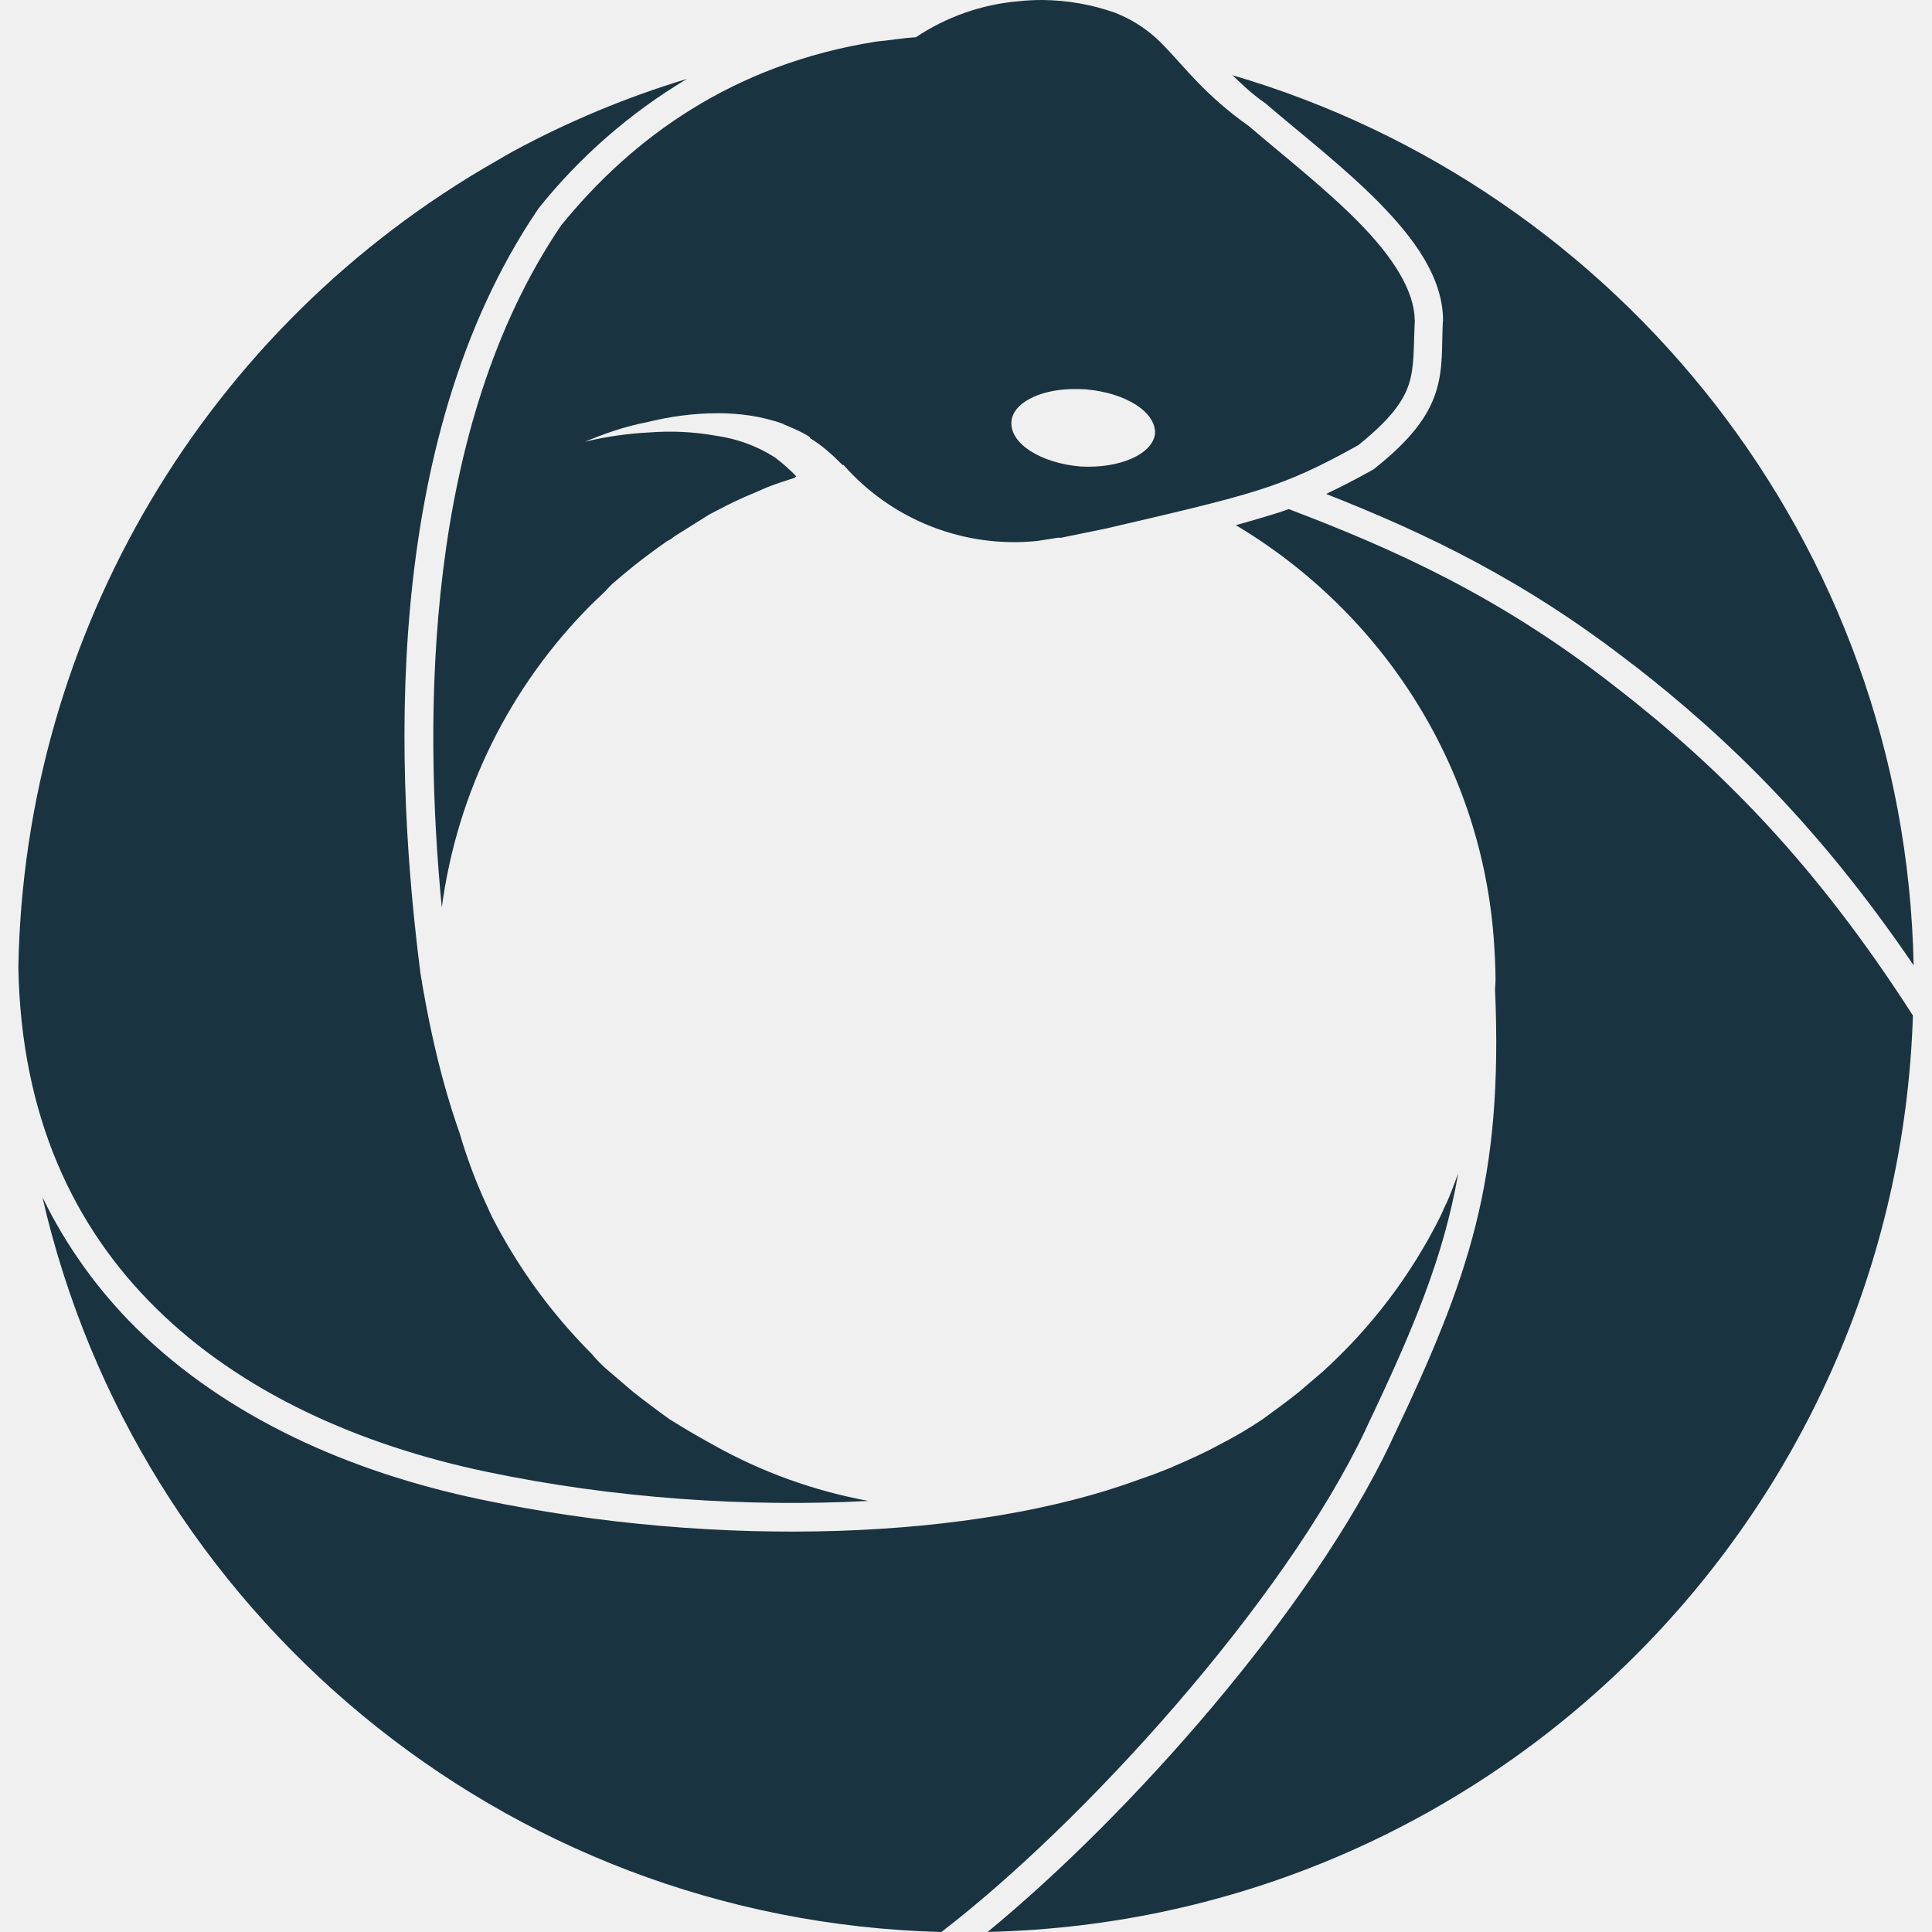
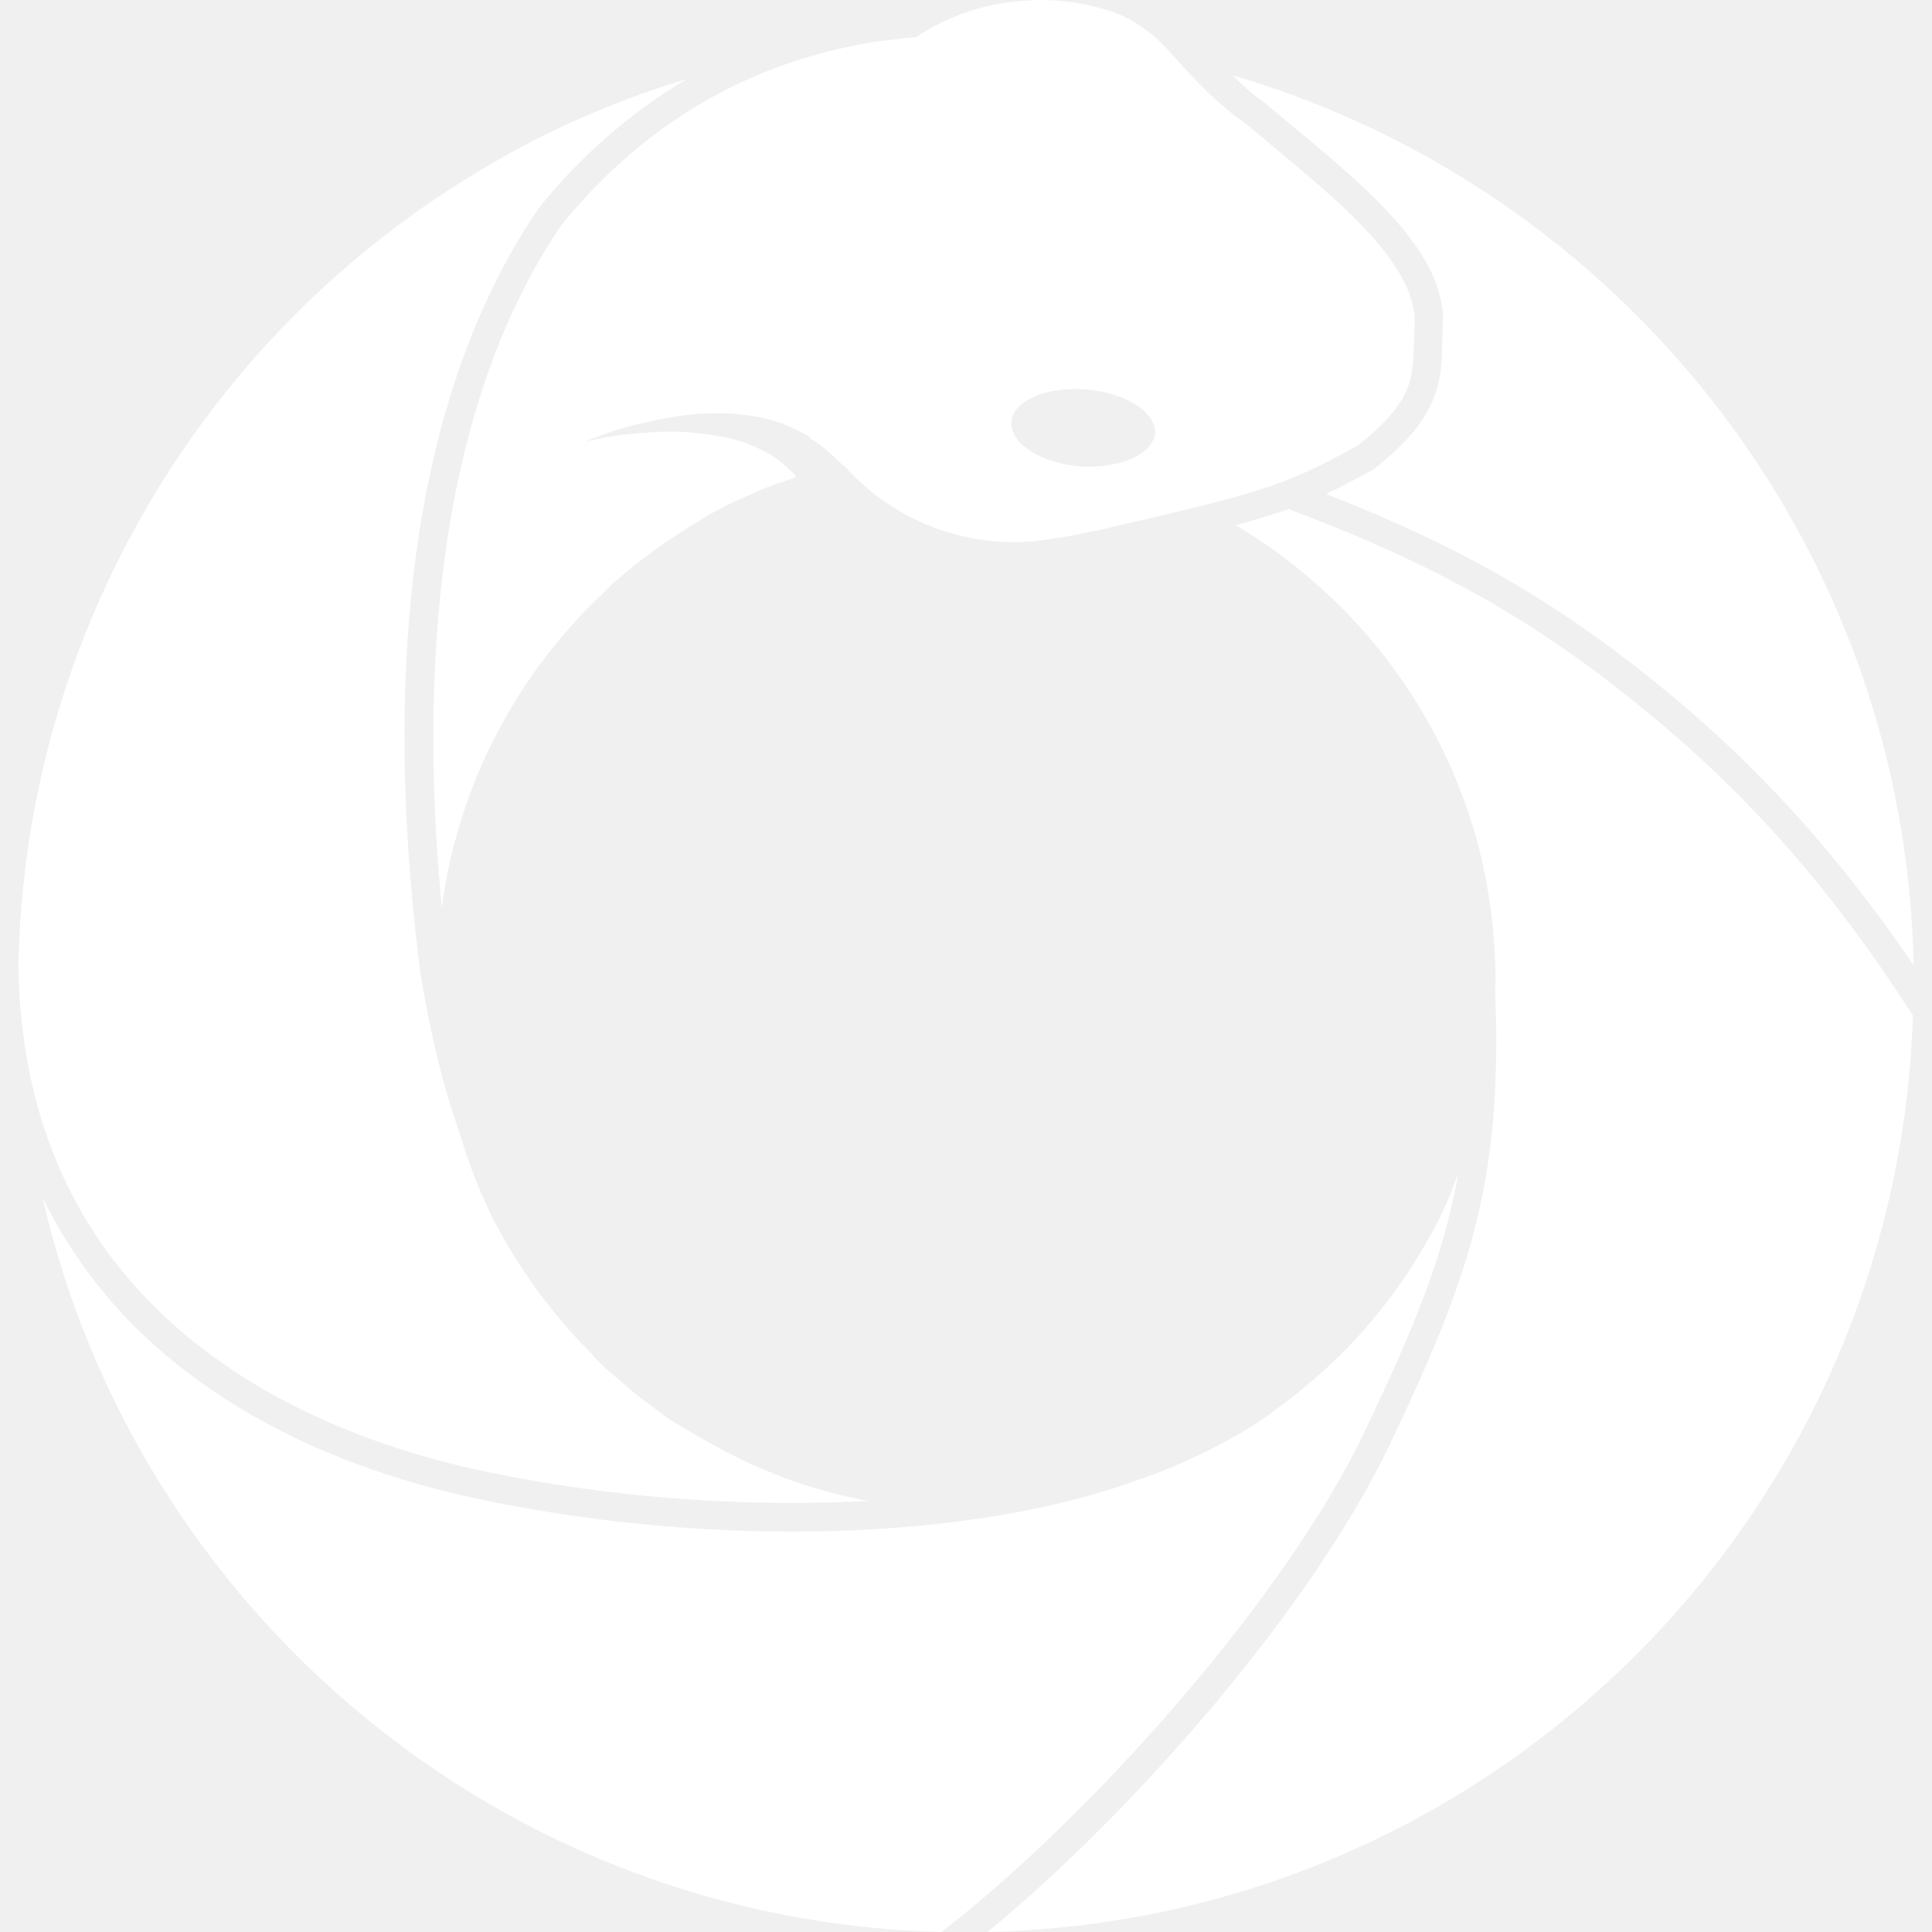
<svg xmlns="http://www.w3.org/2000/svg" role="img" viewBox="0 0 24 24">
-   <path d="M12.947 0c-.099 0-.2.005-.3.016a2.706 2.706 0 0 0-1.27.447c-.164.009-.324.038-.488.053-1.78.279-3.037 1.197-3.92 2.286-1.702 2.515-1.711 6.092-1.481 8.471a6.55 6.55 0 0 1 1.86-3.765c.069-.069.15-.136.22-.217l.034-.034c.09-.078.18-.154.272-.228a8.87 8.87 0 0 1 .416-.309c.028-.014.056-.027.084-.055l.436-.273.03-.016.068-.035a4.99 4.99 0 0 1 .478-.225c.029-.014.07-.029.098-.043.127-.056.268-.098.395-.14-.002-.003-.006-.004-.008-.006l.022-.008a2.162 2.162 0 0 0-.268-.238 1.827 1.827 0 0 0-.731-.268 3.248 3.248 0 0 0-.829-.041 4.37 4.37 0 0 0-.799.115c.248-.102.497-.19.77-.242.279-.07.573-.111.88-.112.265 0 .55.036.82.135l.002.004c.028.014.042.015.07.03.07.028.155.069.225.11.01.006.017.013.026.018l.002.012c.14.084.268.196.394.323l.014.013c.004 0 .006 0 .01-.002a2.821 2.821 0 0 0 2.407.944l.254-.04h.041l.557-.114c1.867-.435 2.185-.507 3.135-1.036.4-.321.562-.548.63-.762.07-.217.055-.455.073-.797l-.002.01c-.001-.374-.282-.8-.696-1.22-.41-.417-.932-.824-1.366-1.196-.53-.374-.785-.718-1.031-.973a1.669 1.669 0 0 0-.63-.434A2.778 2.778 0 0 0 12.947 0zm2.362.934c.12.113.231.224.405.346l.008.004.005.006c.425.365.963.78 1.402 1.225.438.446.795.93.797 1.465v.004l-.002.006c-.017.319.008.589-.088.885-.096.297-.311.588-.754.94l-.012.01-.012.008a9.773 9.773 0 0 1-.584.303c1.232.485 2.467 1.071 3.808 2.118v-.002c1.21.937 2.345 2.057 3.49 3.74-.105-5.25-3.649-9.647-8.463-11.058zM8.534.98a11.576 11.576 0 0 0-2.155.897c-.07.038-.14.08-.209.12a11.768 11.768 0 0 0-5.942 10.02c.033 1.843.683 3.221 1.708 4.232 1.061 1.048 2.528 1.703 4.109 2.034 1.585.333 3.247.442 4.743.362a6.236 6.236 0 0 1-1.92-.692 11.15 11.15 0 0 1-.55-.322 12.475 12.475 0 0 1-.45-.338l-.295-.252a1.697 1.697 0 0 1-.225-.225 6.776 6.776 0 0 1-1.237-1.702c-.028-.056-.056-.126-.084-.182a6.412 6.412 0 0 1-.318-.858c-.104-.294-.318-.938-.489-2.003v-.006c-.299-2.347-.525-6.536 1.464-9.467l.004-.006.004-.006A6.873 6.873 0 0 1 8.534.98zm4.776 3.853c.059-.001.12 0 .182.004.492.043.87.282.856.55-.028.252-.434.436-.926.408-.492-.042-.872-.282-.858-.55.012-.233.336-.401.746-.412zm2.699 1.491c-.164.061-.451.142-.657.2 1.835 1.094 3.106 3.045 3.215 5.315l.004.068c.003.077.006.153.007.233v.04c0 .037-.005.072-.006.108.101 2.366-.31 3.562-1.291 5.62v.002c-.99 2.092-3.237 4.63-5.012 6.089 6.255-.14 11.293-5.145 11.494-11.384-1.22-1.9-2.408-3.086-3.696-4.084-1.43-1.117-2.725-1.7-4.058-2.207zm2.104 8.256c-.045.118-.087.238-.138.352-.029.056-.056.126-.084.182a6.537 6.537 0 0 1-1.462 1.927l-.295.252c-.14.112-.295.225-.45.338a5.13 5.13 0 0 1-.549.322c-.183.1-.375.185-.568.268v.002l-.016.006a6.555 6.555 0 0 1-.412.154c-2.013.742-5.2.867-8.166.244-1.63-.341-3.157-1.02-4.282-2.13a5.941 5.941 0 0 1-1.164-1.625C1.703 20.009 6.232 23.859 11.694 24c1.76-1.35 4.256-4.096 5.27-6.241v-.002c.598-1.253.97-2.146 1.15-3.178z" fill="#193440" />
+   <path d="M12.947 0c-.099 0-.2.005-.3.016a2.706 2.706 0 0 0-1.27.447c-.164.009-.324.038-.488.053-1.78.279-3.037 1.197-3.92 2.286-1.702 2.515-1.711 6.092-1.481 8.471a6.55 6.55 0 0 1 1.86-3.765c.069-.069.15-.136.22-.217l.034-.034c.09-.078.18-.154.272-.228a8.87 8.87 0 0 1 .416-.309c.028-.014.056-.027.084-.055l.436-.273.03-.016.068-.035a4.99 4.99 0 0 1 .478-.225c.029-.014.07-.029.098-.043.127-.056.268-.098.395-.14-.002-.003-.006-.004-.008-.006l.022-.008a2.162 2.162 0 0 0-.268-.238 1.827 1.827 0 0 0-.731-.268 3.248 3.248 0 0 0-.829-.041 4.37 4.37 0 0 0-.799.115c.248-.102.497-.19.77-.242.279-.07.573-.111.88-.112.265 0 .55.036.82.135l.002.004c.028.014.042.015.07.03.07.028.155.069.225.11.01.006.017.013.026.018l.002.012c.14.084.268.196.394.323l.014.013c.004 0 .006 0 .01-.002a2.821 2.821 0 0 0 2.407.944l.254-.04h.041l.557-.114c1.867-.435 2.185-.507 3.135-1.036.4-.321.562-.548.63-.762.07-.217.055-.455.073-.797l-.002.01c-.001-.374-.282-.8-.696-1.22-.41-.417-.932-.824-1.366-1.196-.53-.374-.785-.718-1.031-.973a1.669 1.669 0 0 0-.63-.434A2.778 2.778 0 0 0 12.947 0zm2.362.934c.12.113.231.224.405.346l.008.004.005.006c.425.365.963.78 1.402 1.225.438.446.795.93.797 1.465v.004l-.002.006c-.017.319.008.589-.088.885-.096.297-.311.588-.754.94l-.012.01-.012.008a9.773 9.773 0 0 1-.584.303c1.232.485 2.467 1.071 3.808 2.118v-.002c1.21.937 2.345 2.057 3.49 3.74-.105-5.25-3.649-9.647-8.463-11.058zM8.534.98a11.576 11.576 0 0 0-2.155.897c-.07.038-.14.08-.209.12a11.768 11.768 0 0 0-5.942 10.02c.033 1.843.683 3.221 1.708 4.232 1.061 1.048 2.528 1.703 4.109 2.034 1.585.333 3.247.442 4.743.362a6.236 6.236 0 0 1-1.92-.692 11.15 11.15 0 0 1-.55-.322 12.475 12.475 0 0 1-.45-.338l-.295-.252a1.697 1.697 0 0 1-.225-.225 6.776 6.776 0 0 1-1.237-1.702c-.028-.056-.056-.126-.084-.182a6.412 6.412 0 0 1-.318-.858c-.104-.294-.318-.938-.489-2.003v-.006c-.299-2.347-.525-6.536 1.464-9.467l.004-.006.004-.006A6.873 6.873 0 0 1 8.534.98zm4.776 3.853c.059-.001.12 0 .182.004.492.043.87.282.856.55-.028.252-.434.436-.926.408-.492-.042-.872-.282-.858-.55.012-.233.336-.401.746-.412zm2.699 1.491c-.164.061-.451.142-.657.2 1.835 1.094 3.106 3.045 3.215 5.315l.004.068c.003.077.006.153.007.233v.04c0 .037-.005.072-.006.108.101 2.366-.31 3.562-1.291 5.62v.002c-.99 2.092-3.237 4.63-5.012 6.089 6.255-.14 11.293-5.145 11.494-11.384-1.22-1.9-2.408-3.086-3.696-4.084-1.43-1.117-2.725-1.7-4.058-2.207zm2.104 8.256c-.045.118-.087.238-.138.352-.029.056-.056.126-.084.182a6.537 6.537 0 0 1-1.462 1.927l-.295.252c-.14.112-.295.225-.45.338a5.13 5.13 0 0 1-.549.322c-.183.1-.375.185-.568.268v.002l-.016.006a6.555 6.555 0 0 1-.412.154c-2.013.742-5.2.867-8.166.244-1.63-.341-3.157-1.02-4.282-2.13a5.941 5.941 0 0 1-1.164-1.625C1.703 20.009 6.232 23.859 11.694 24c1.76-1.35 4.256-4.096 5.27-6.241v-.002c.598-1.253.97-2.146 1.15-3.178z" fill="#ffffff" />
</svg>
